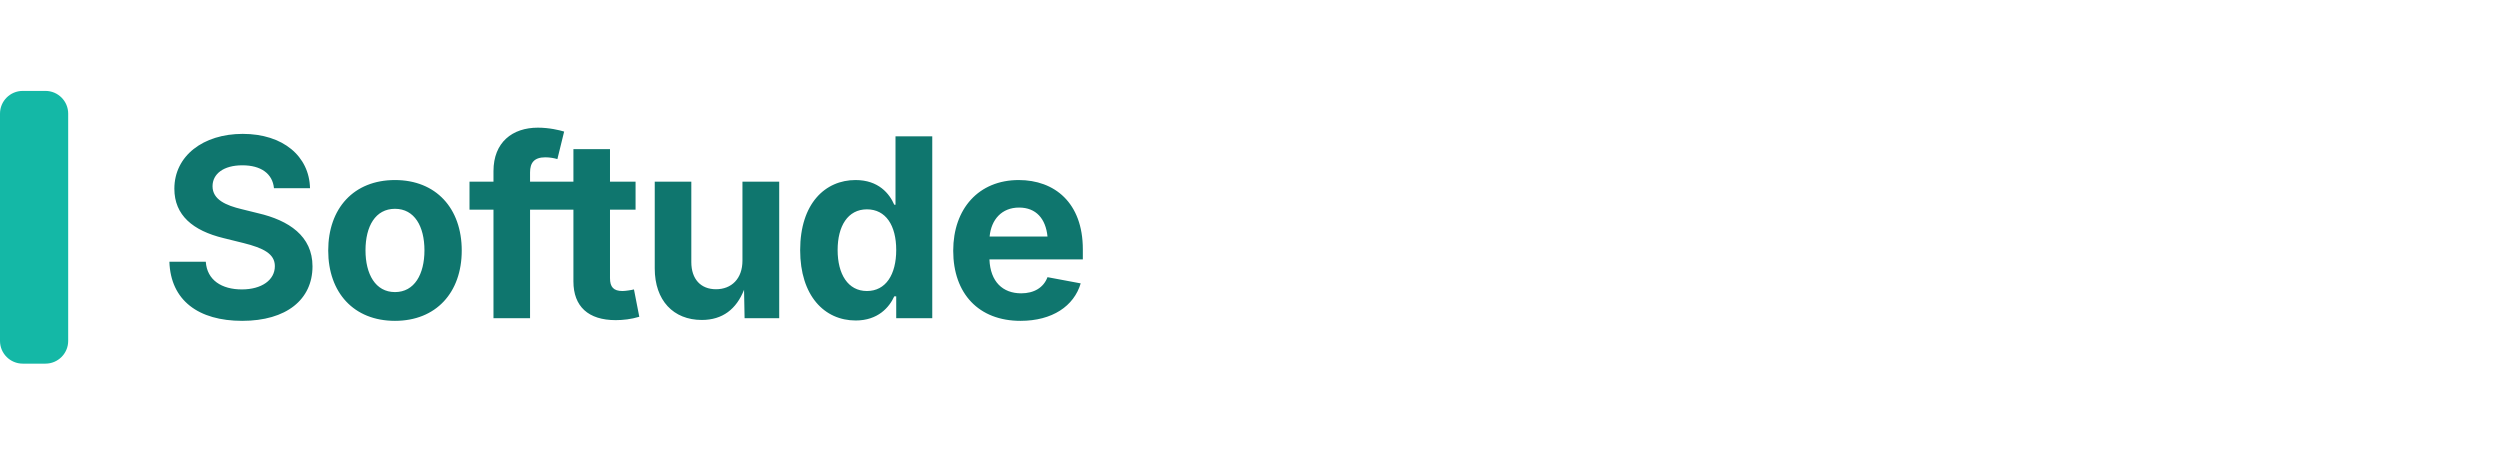
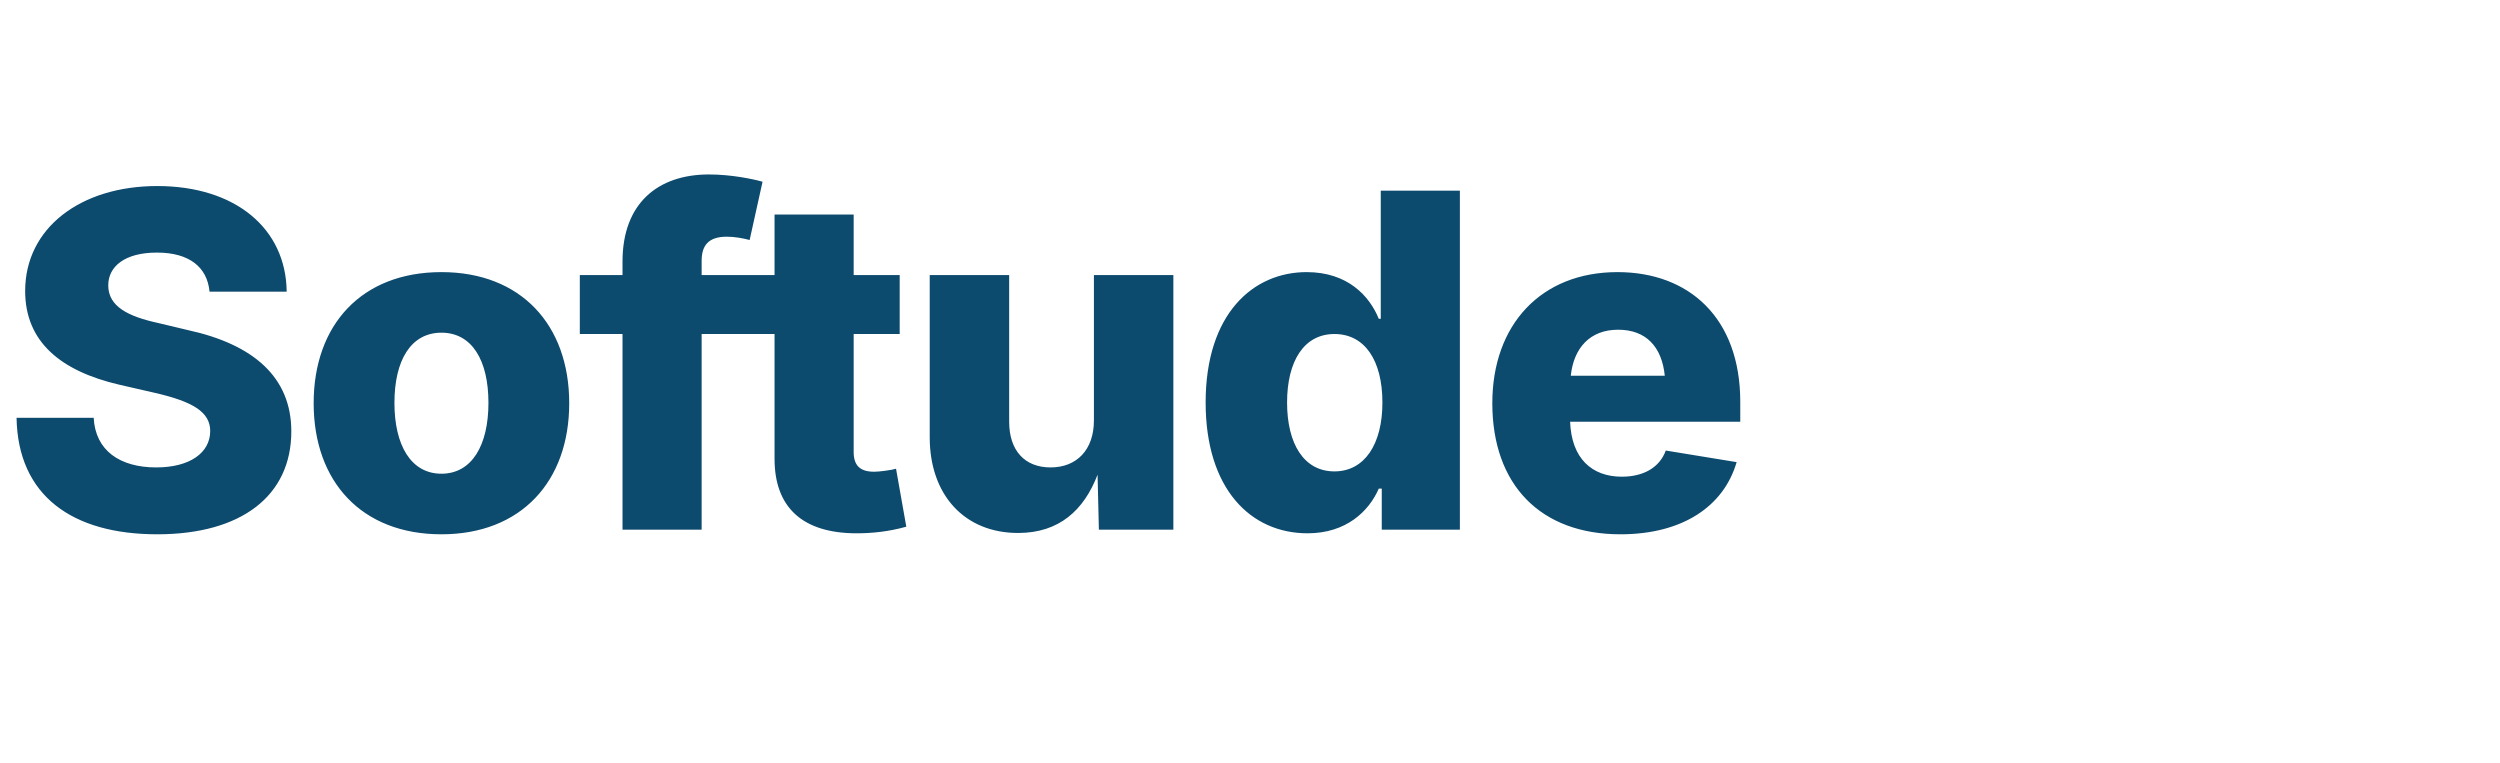
- <svg xmlns="http://www.w3.org/2000/svg" width="220" height="40" viewBox="0 0 220 40" fill="none" role="img" aria-label="Softude">
-   <rect x="0" y="8" width="6" height="24" rx="2" fill="#14B8A6" />
-   <text x="14" y="28" font-family="Inter, Segoe UI, Helvetica, Arial, sans-serif" font-size="22" font-weight="700" fill="#0F766E" letter-spacing="-0.4">Softude</text>
+ <svg xmlns="http://www.w3.org/2000/svg" width="118" height="36" viewBox="0 0 118 36" fill="none" role="img" aria-label="Softude">
+   <text x="0" y="25" font-family="Inter, Segoe UI, Helvetica, Arial, sans-serif" font-size="22" font-weight="800" fill="#0C4A6E" letter-spacing="-0.5">Softude</text>
</svg>
